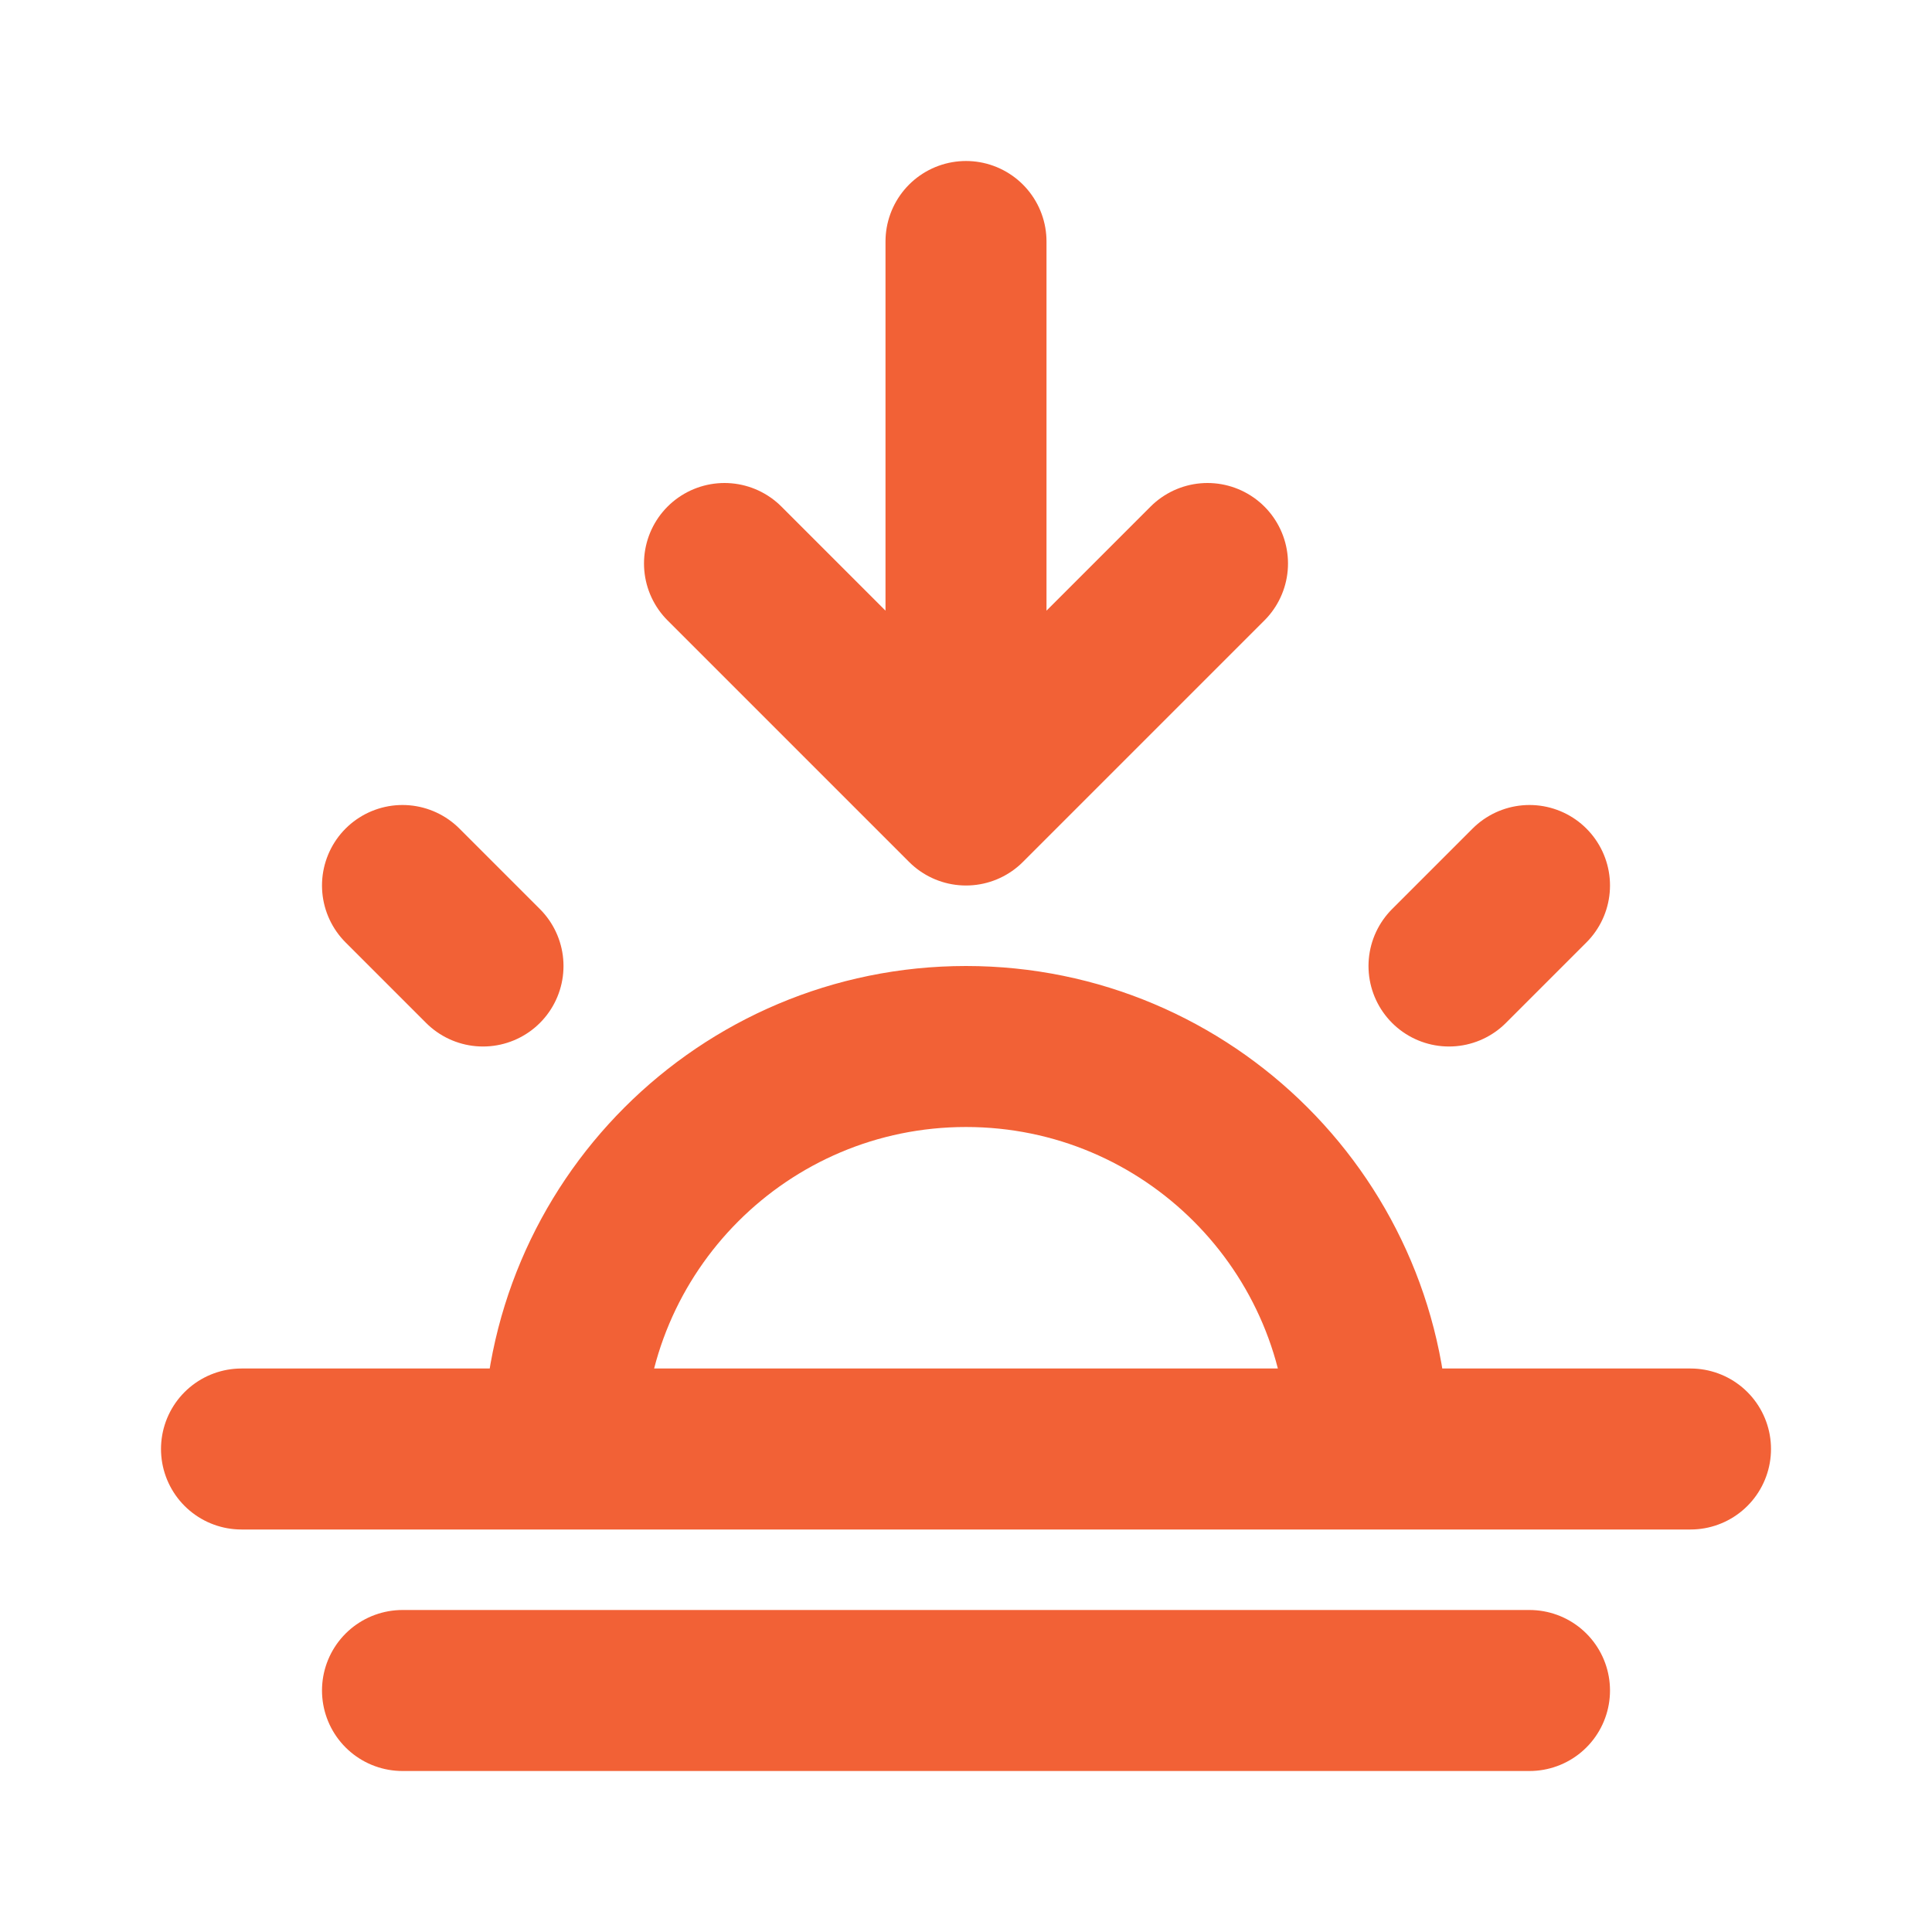
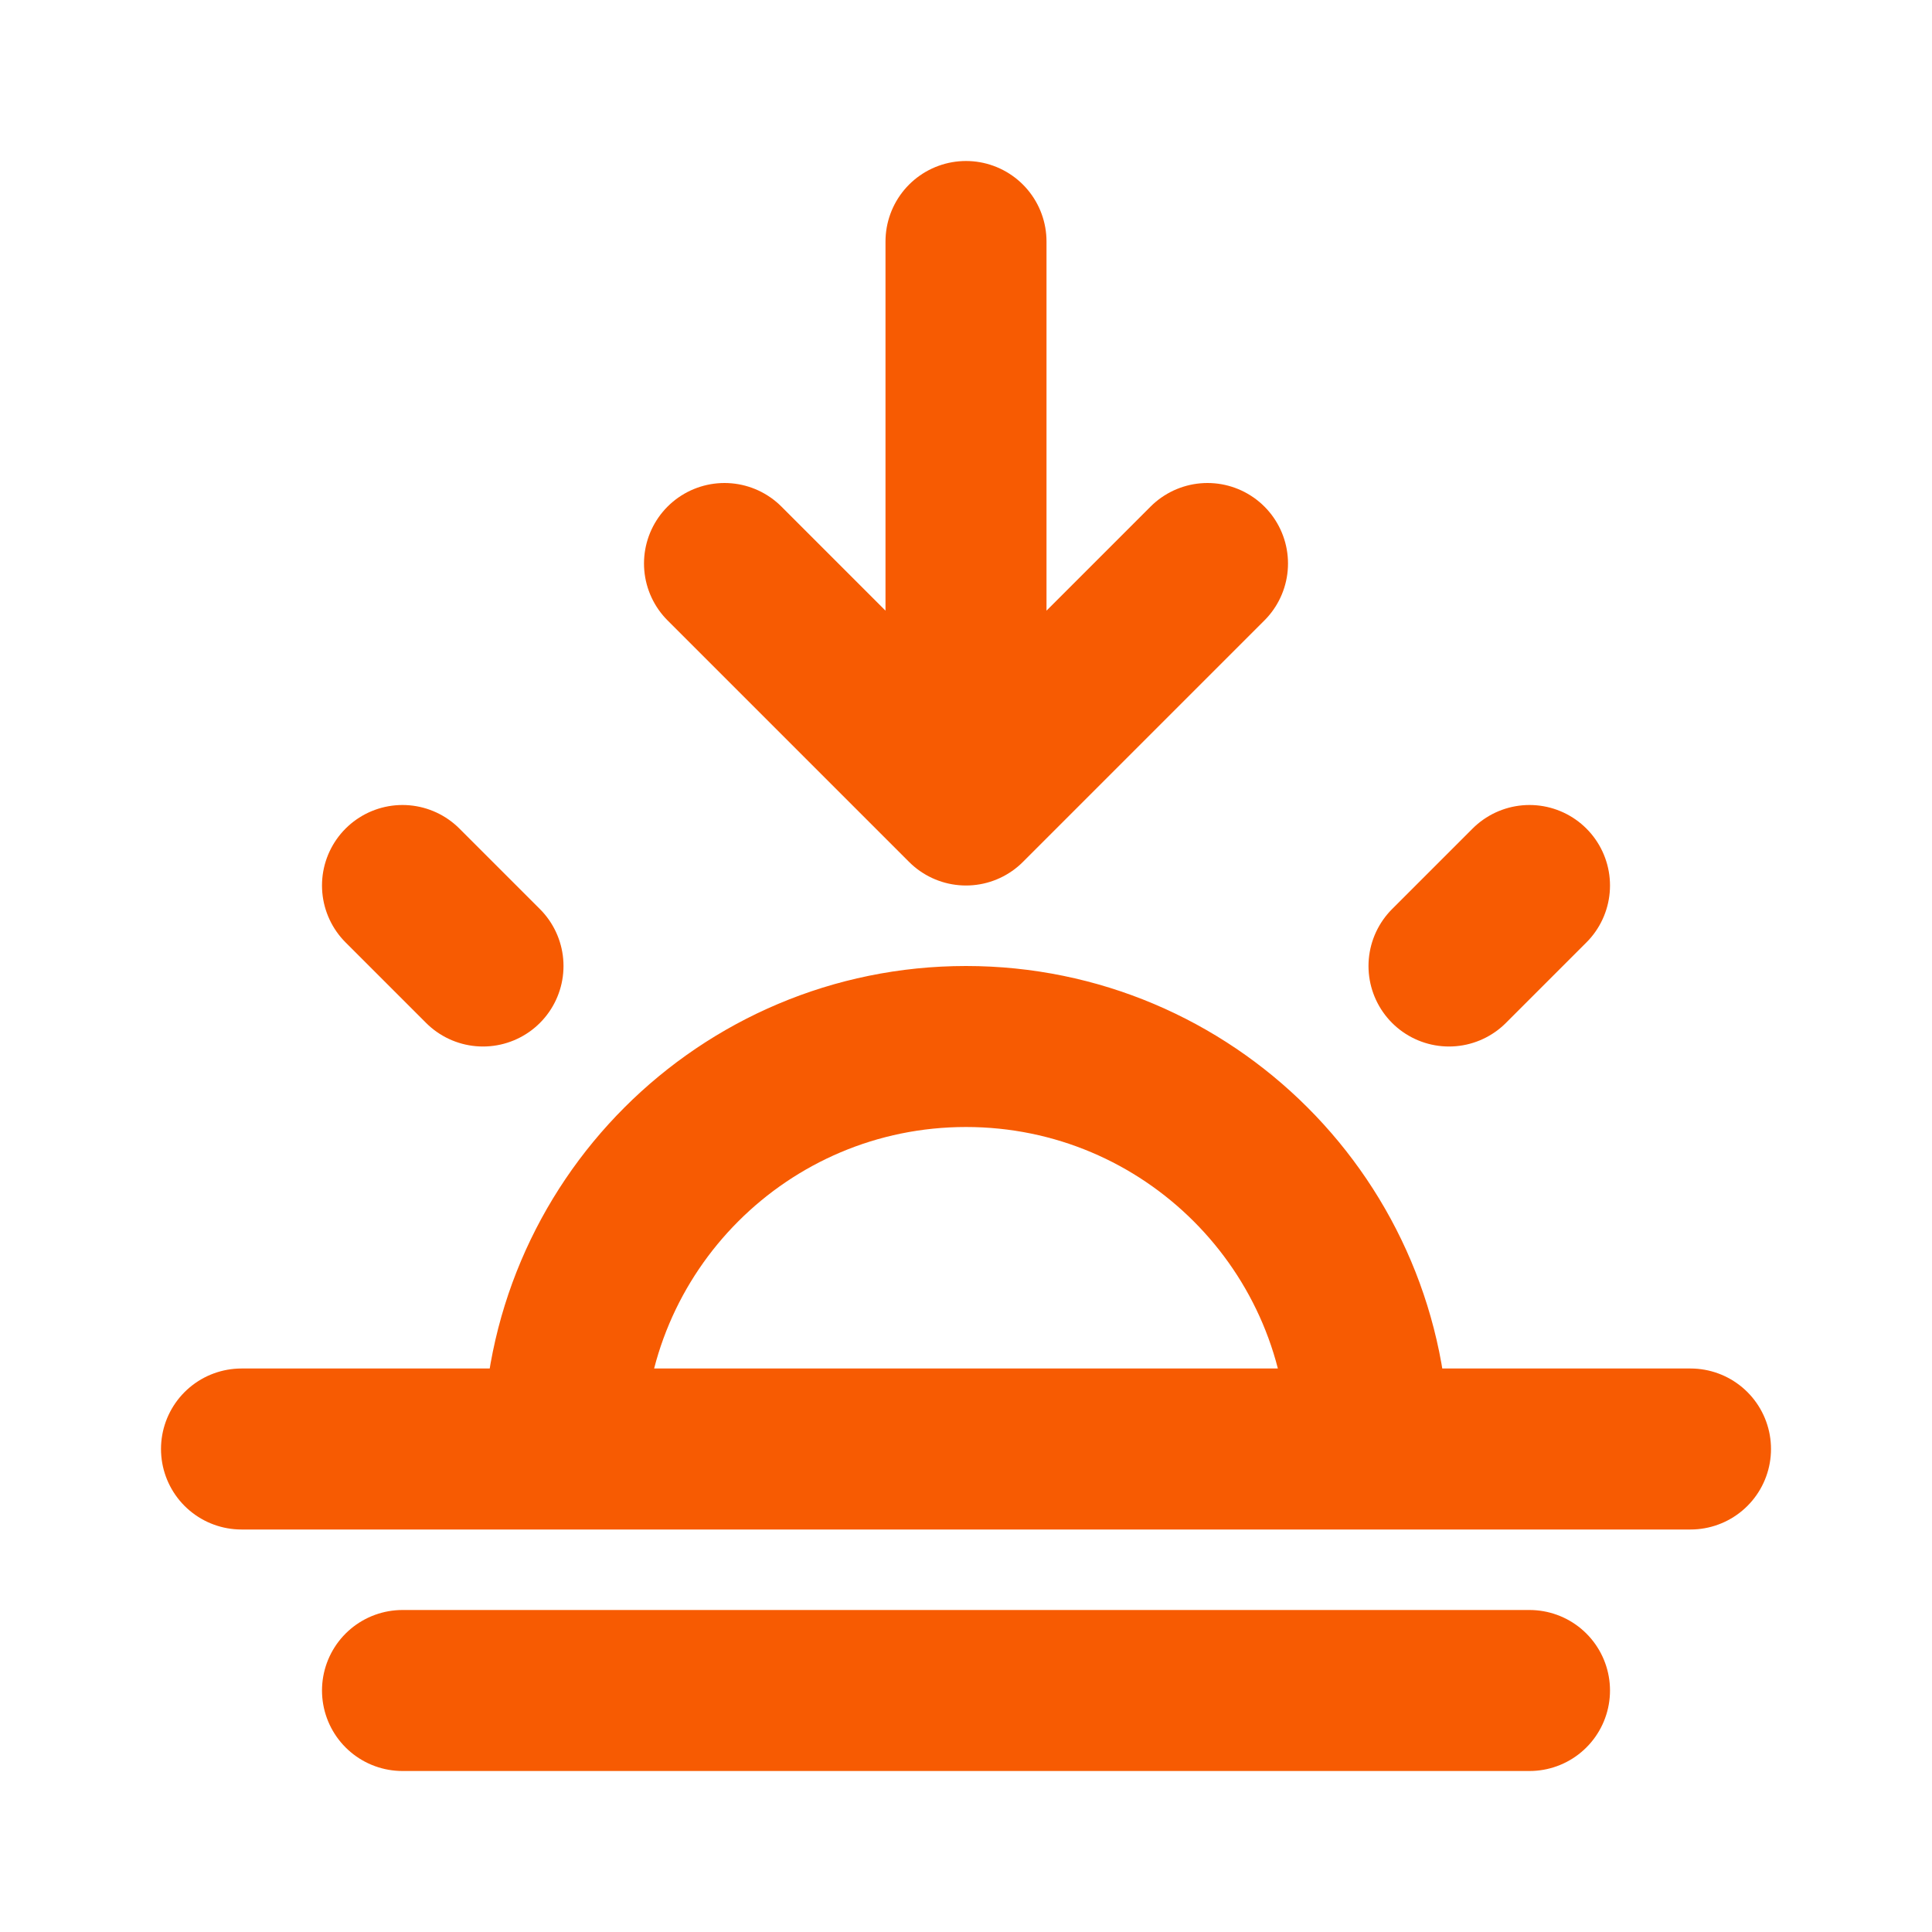
<svg xmlns="http://www.w3.org/2000/svg" width="800" height="800" viewBox="0 0 24 24" fill="none">
-   <path d="m6 12-1-1m13 1 1-1M3 18h18M5 21h14M7 18a5 5 0 0 1 10 0M12 3v7m0 0 3-3m-3 3L9 7" stroke="#F26136" stroke-width="2" stroke-linecap="round" stroke-linejoin="round" />
+   <path d="m6 12-1-1m13 1 1-1M3 18h18M5 21h14M7 18a5 5 0 0 1 10 0M12 3v7m0 0 3-3m-3 3L9 7" stroke="#F75B02" stroke-width="2" stroke-linecap="round" stroke-linejoin="round" />
</svg>
